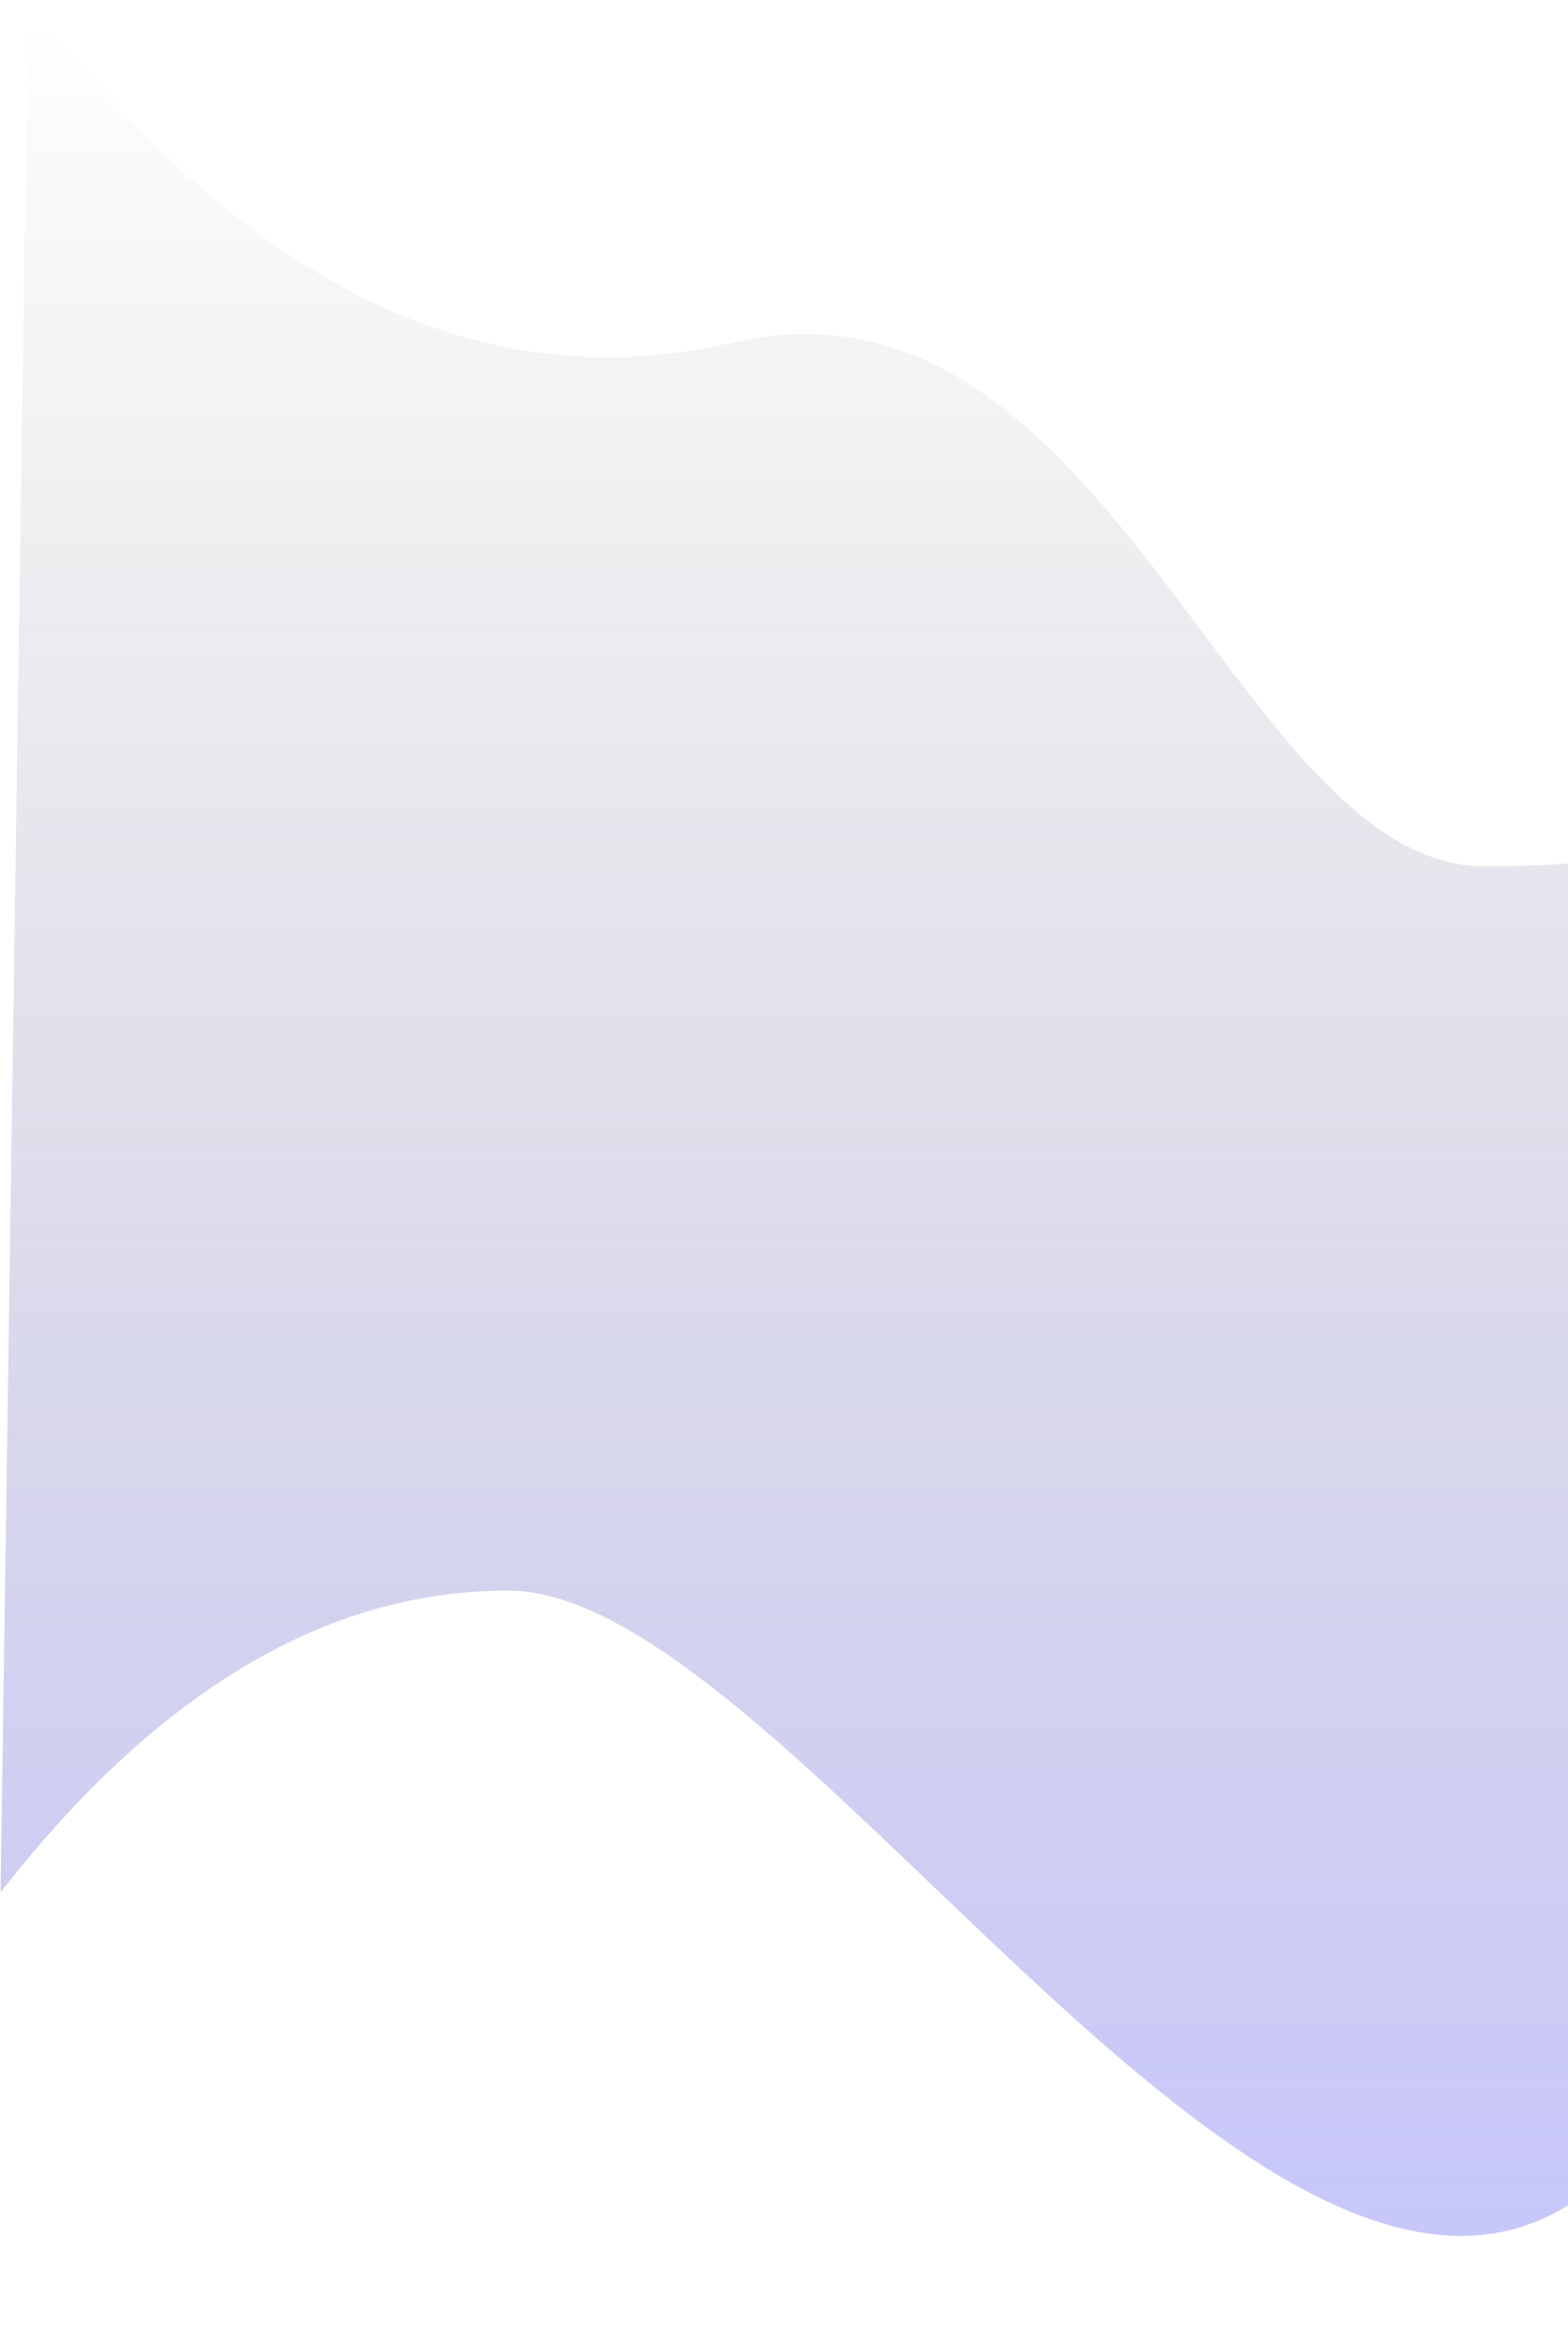
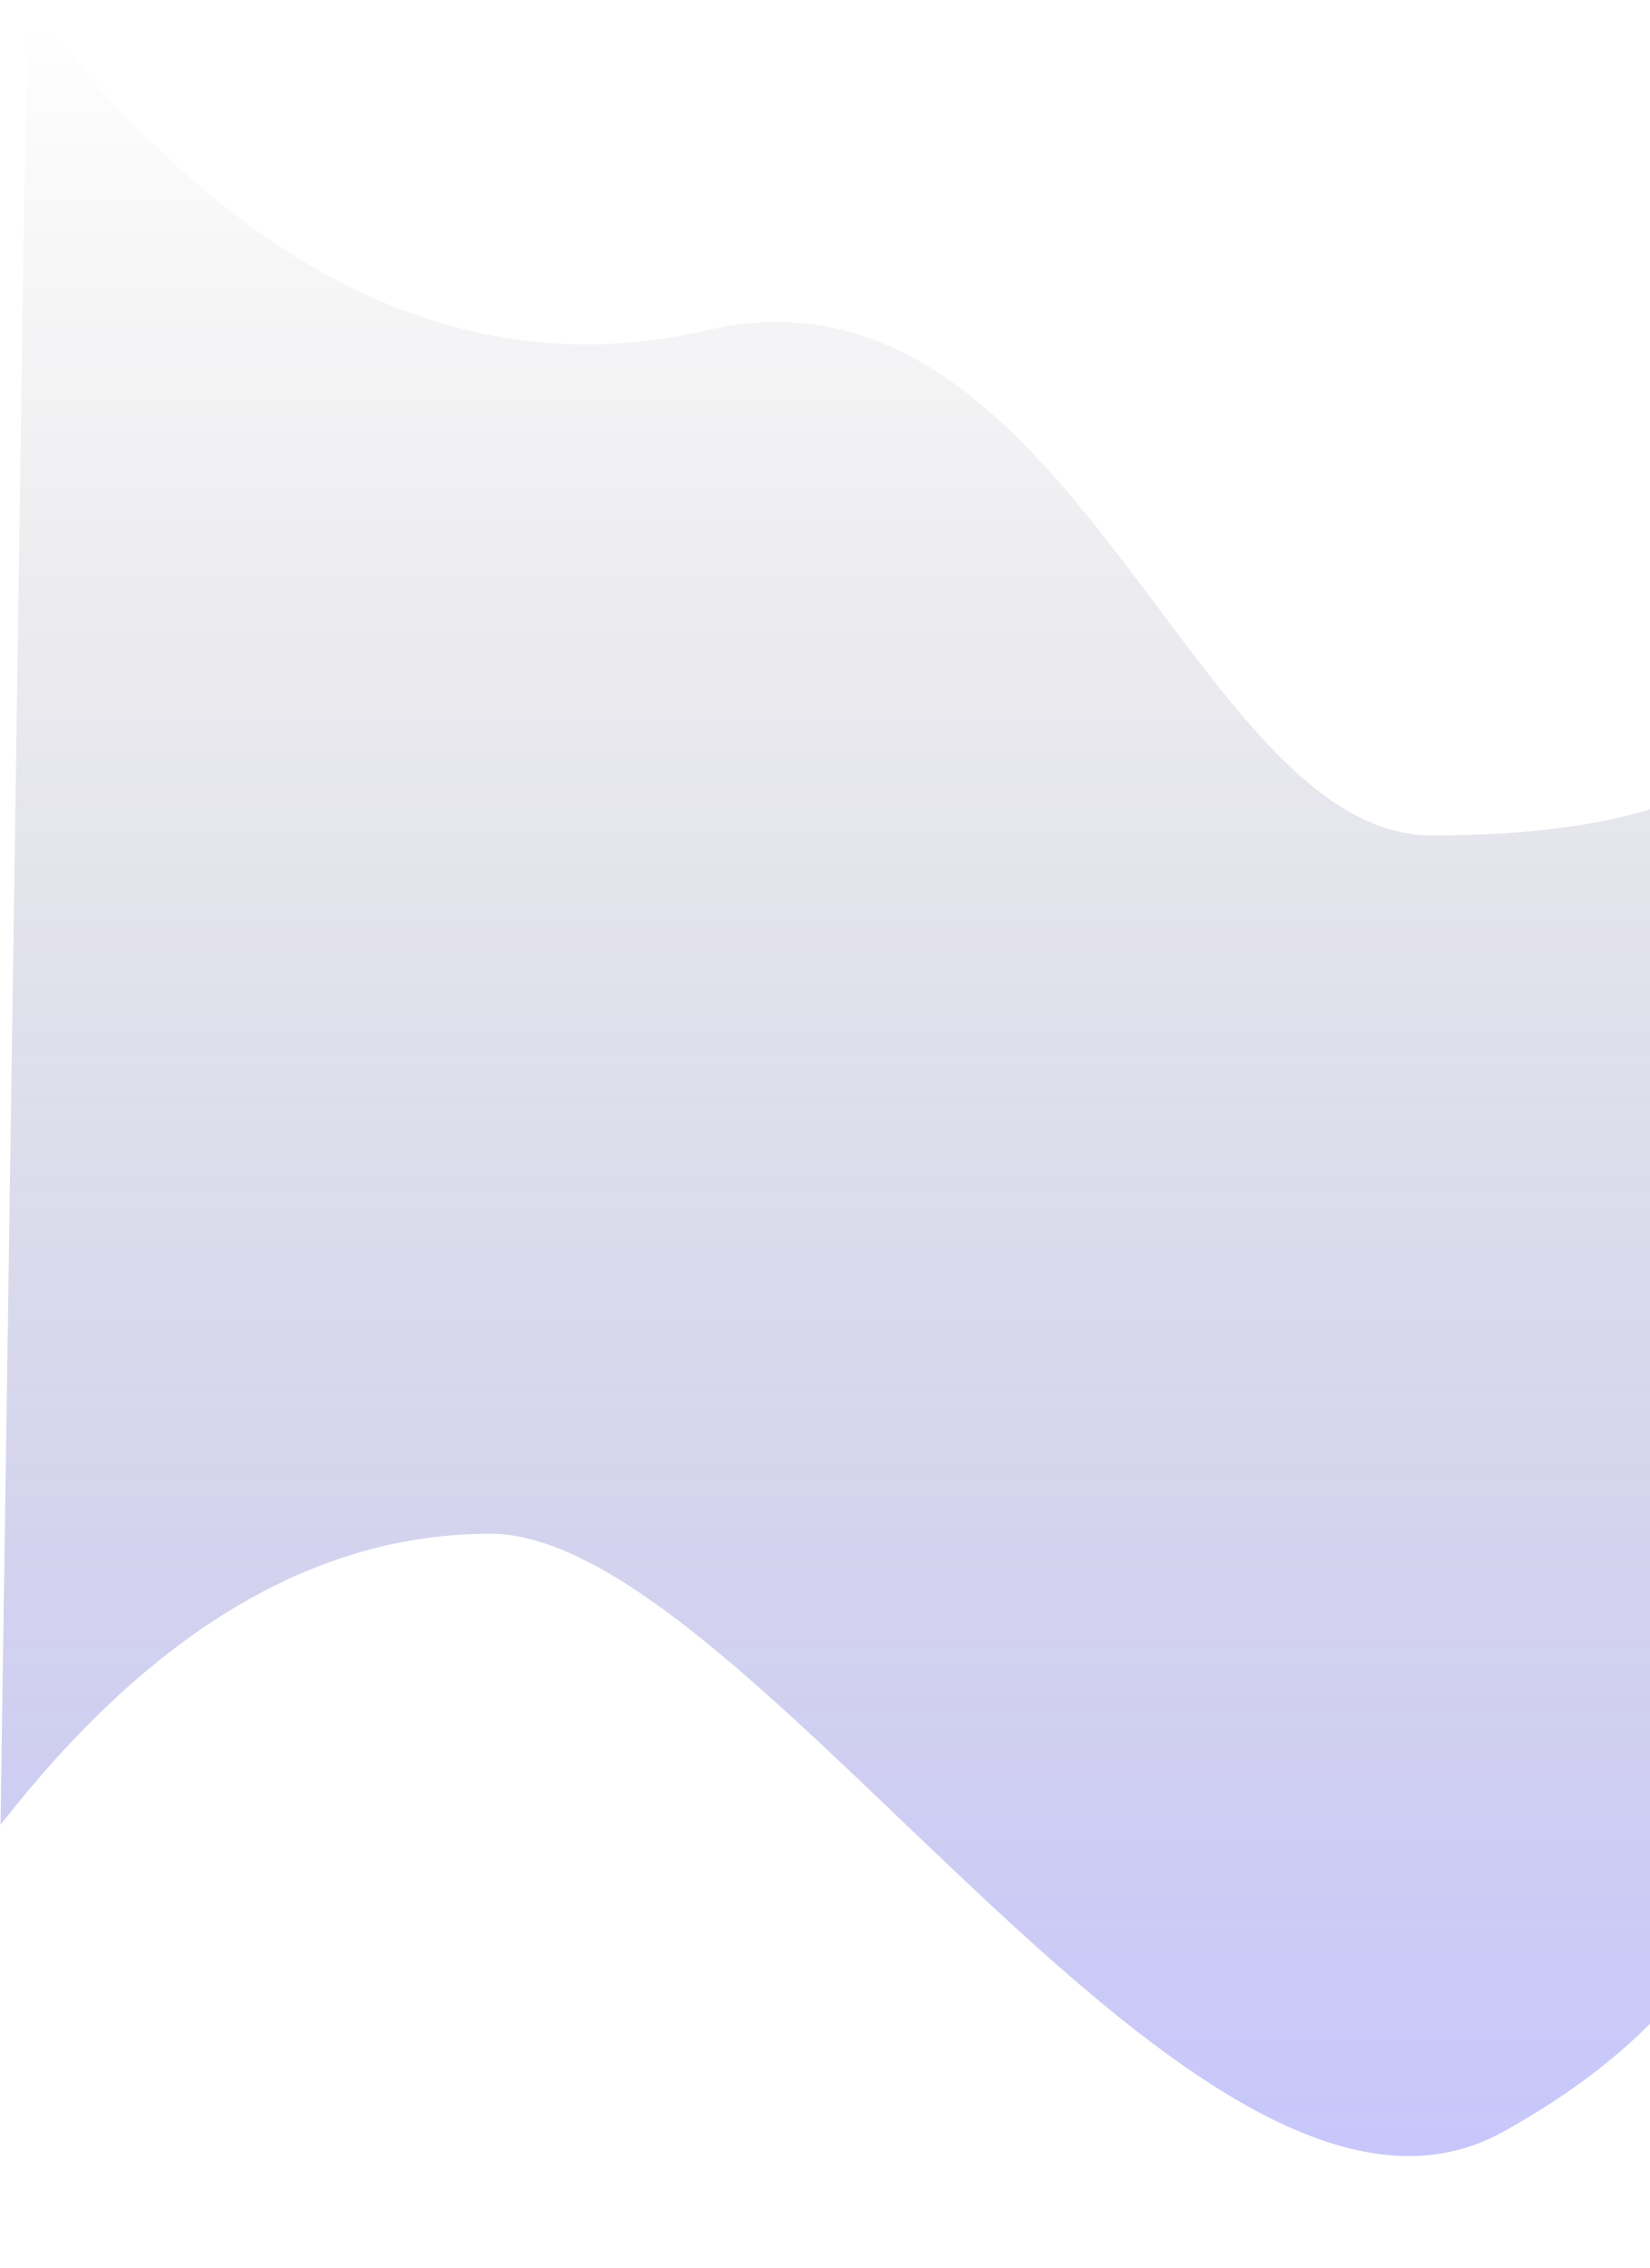
- <svg xmlns="http://www.w3.org/2000/svg" id="wave" viewBox="0 0 1100 1650" version="1.1" style="transform:translateX(-1rem) rotate(1deg) scale(1.1)">
+ <svg xmlns="http://www.w3.org/2000/svg" id="wave" viewBox="0 0 1200 1650" version="1.1" style="transform:translateX(-1rem) rotate(1deg) scale(1.1)">
  <defs>
    <linearGradient id="sw-gradient-0" x1="0" x2="0" y1="1" y2="0">
      <stop stop-color="rgba(64.938, 62, 243, 0.29)" offset="0%" />
      <stop stop-color="rgba(0, 0, 0, 0)" offset="100%" />
    </linearGradient>
  </defs>
  <path fill="url(#sw-gradient-0)" d="M19.767,0.586 C173.455,201.024 338.4,280.899 514.601,240.211 C778.903,179.179 866.478,607.756 1041.854,607.756 C1158.771,607.756 1238.153,586.838 1280,545 L1274.187,1225.962 C1301.052,1360.788 1240.868,1469.115 1093.633,1550.942 C872.781,1673.682 547.695,1115.833 356.56,1115.833 C229.137,1115.833 110.419,1186.4 0.405,1327.532 L19.767,0.586 Z" />
</svg>
